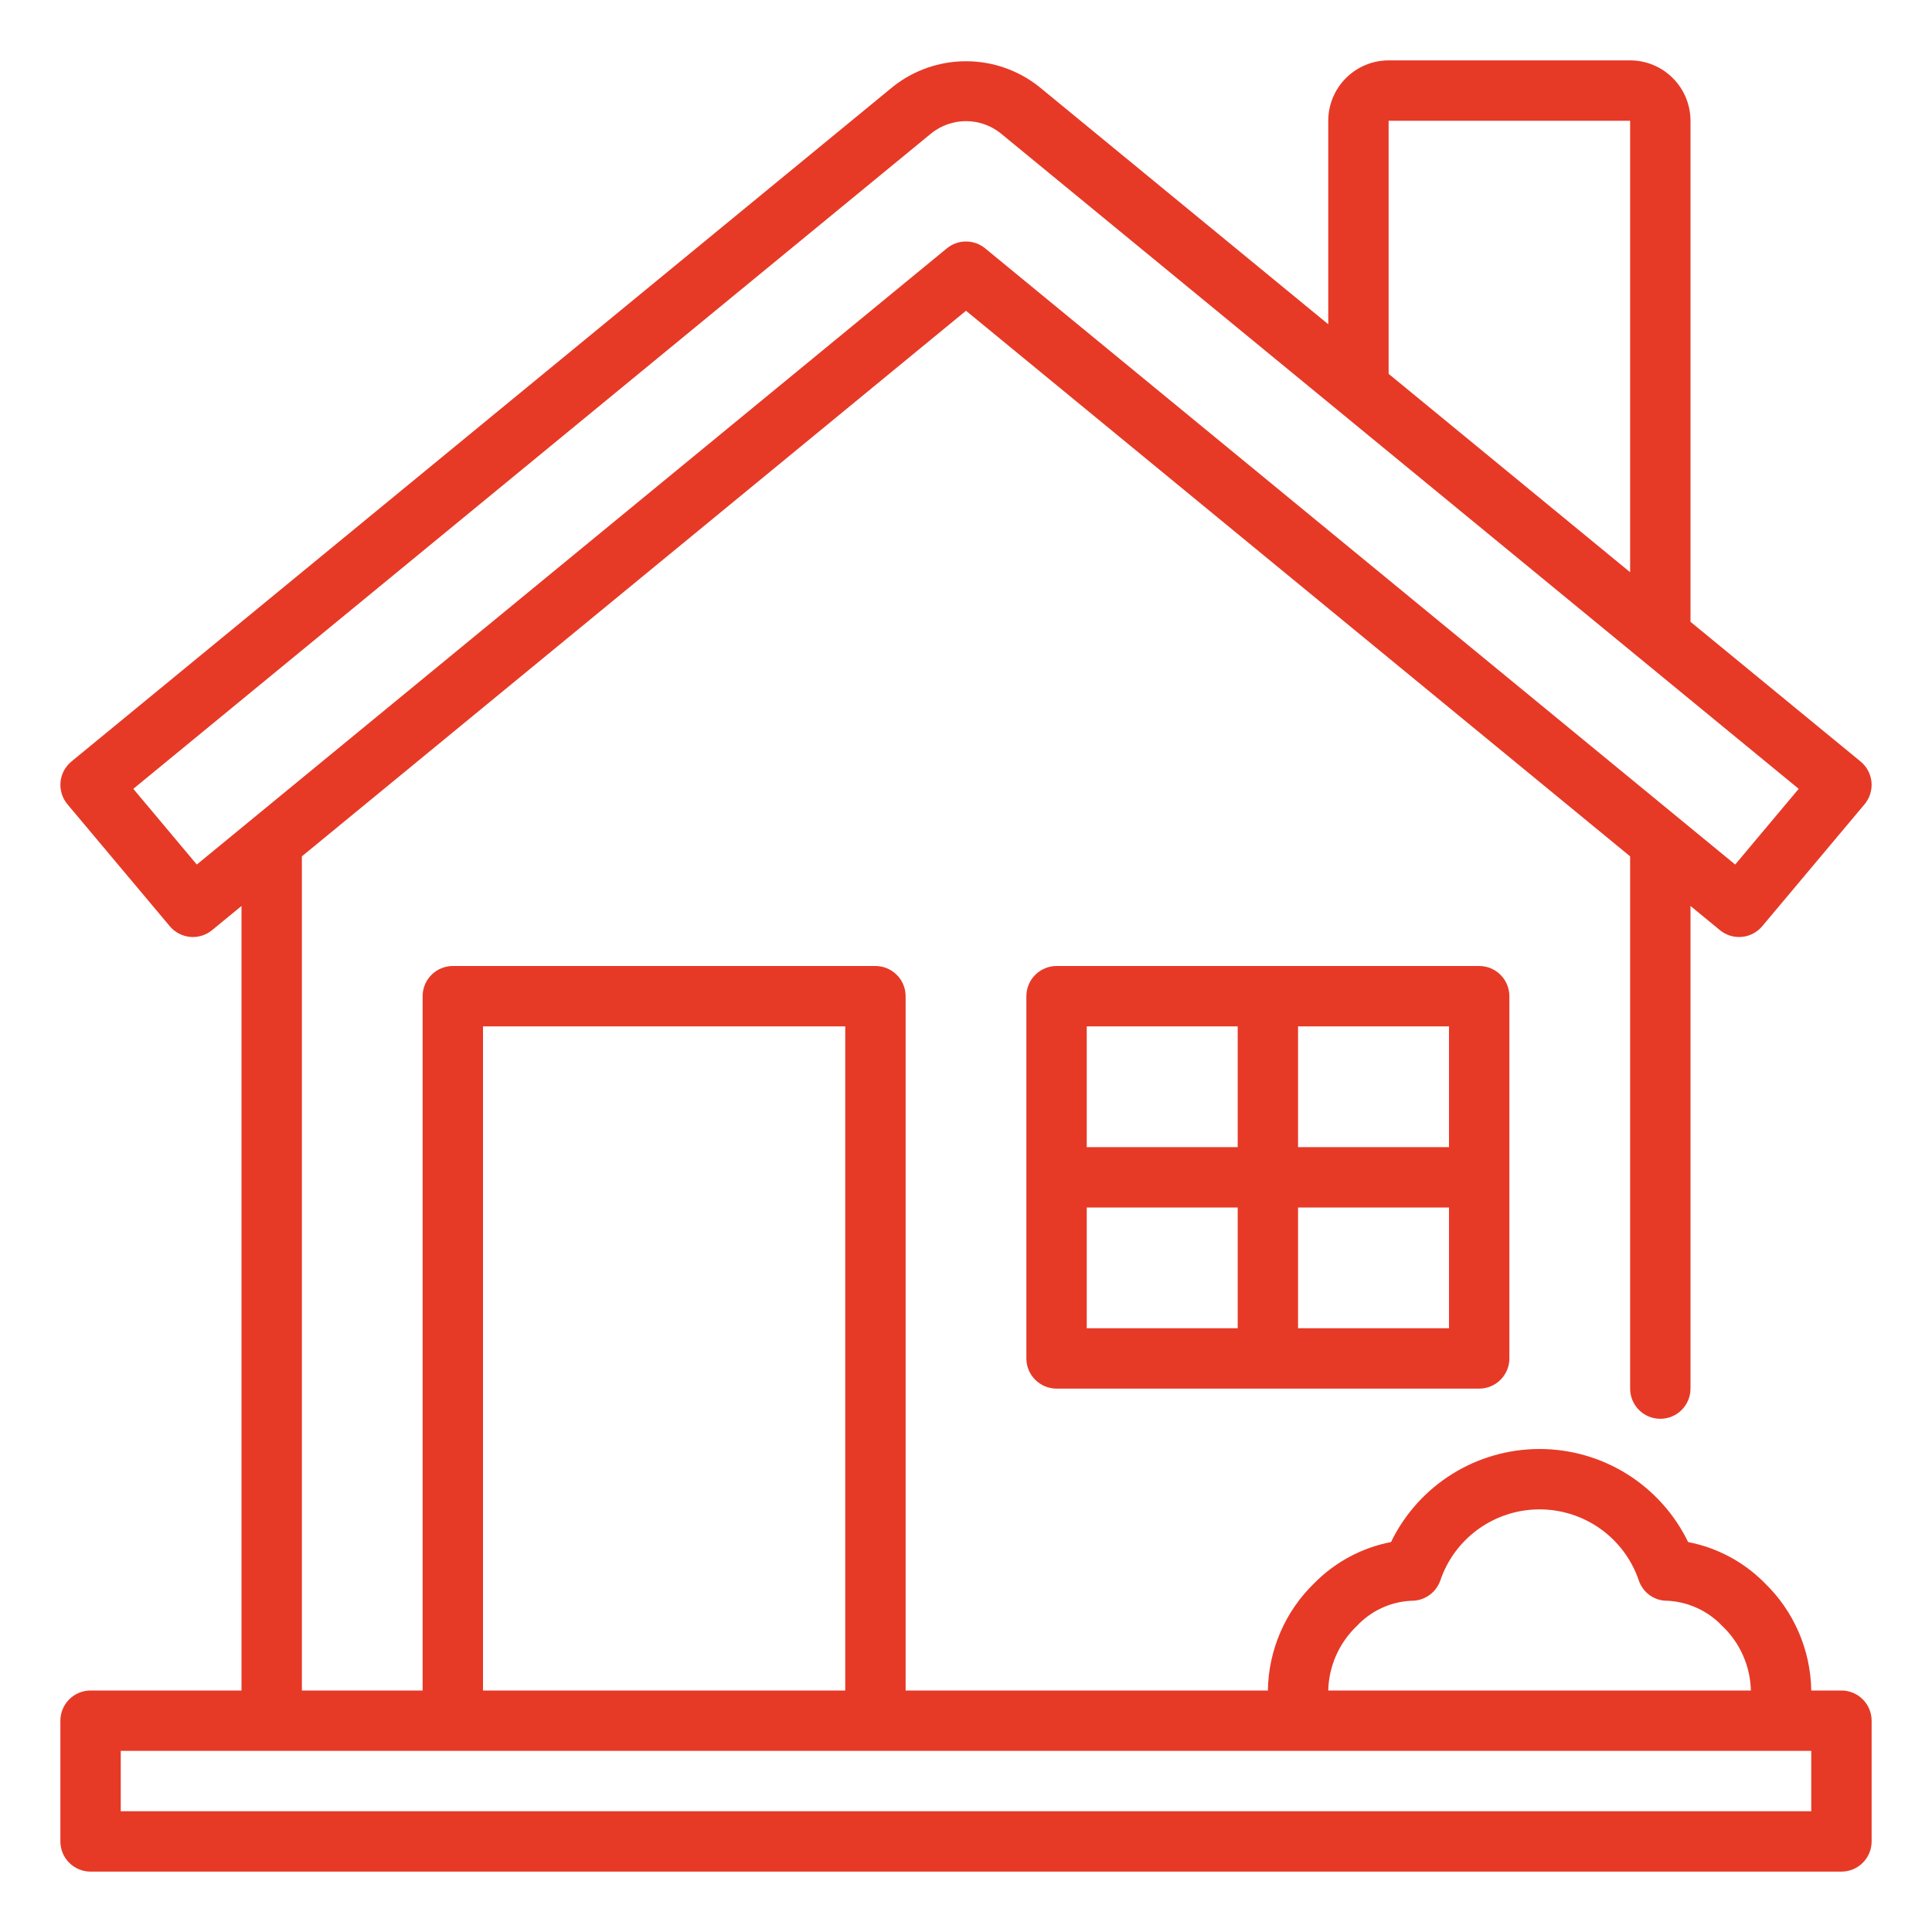
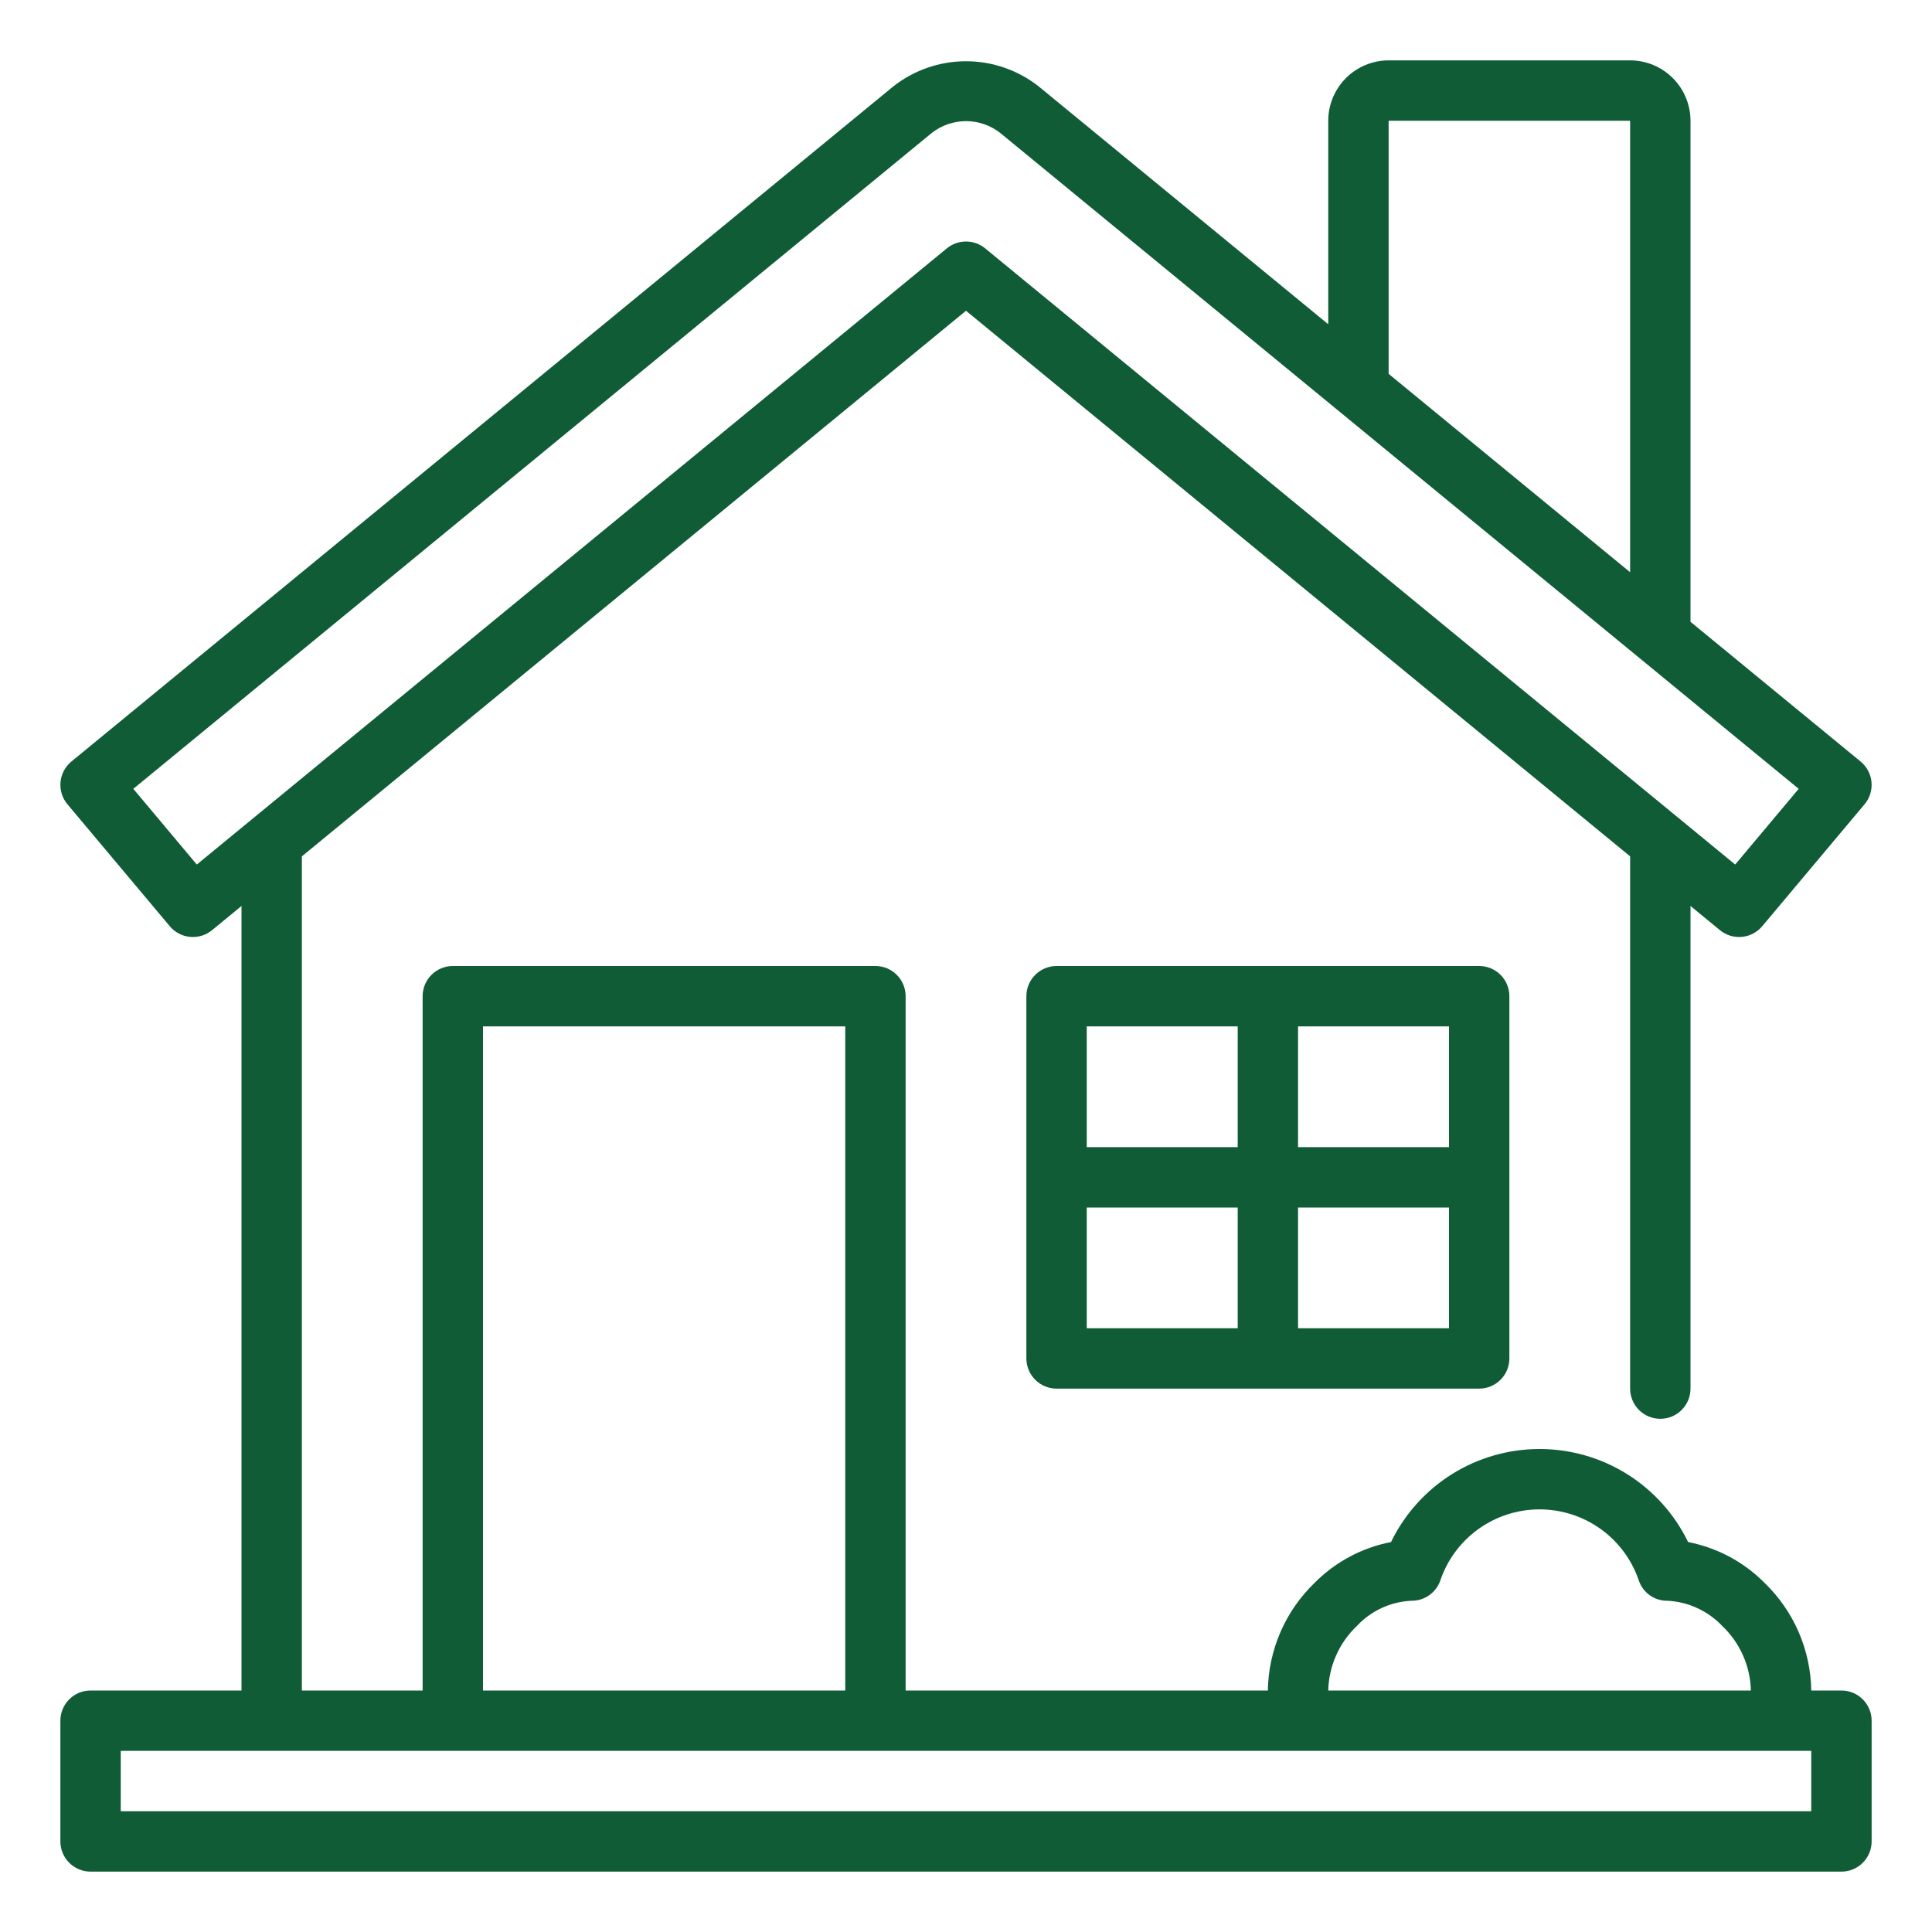
<svg xmlns="http://www.w3.org/2000/svg" width="60" height="60" viewBox="0 0 60 60" fill="none">
-   <path d="M57.188 52.5H56.25C56.241 51.876 56.108 51.26 55.86 50.687C55.612 50.114 55.253 49.596 54.804 49.162C54.158 48.508 53.329 48.064 52.426 47.89C52.006 47.024 51.35 46.293 50.535 45.782C49.719 45.271 48.775 45 47.812 45C46.85 45 45.906 45.271 45.09 45.782C44.275 46.293 43.619 47.024 43.199 47.89C42.296 48.064 41.467 48.508 40.821 49.162C40.372 49.596 40.013 50.114 39.765 50.687C39.517 51.26 39.384 51.876 39.375 52.5H28.125V30.938C28.125 30.689 28.026 30.45 27.85 30.275C27.675 30.099 27.436 30 27.188 30H14.062C13.814 30 13.575 30.099 13.4 30.275C13.224 30.45 13.125 30.689 13.125 30.938V52.5H9.375V26.595L30 9.651L50.625 26.595V43.125C50.625 43.374 50.724 43.612 50.9 43.788C51.075 43.964 51.314 44.062 51.562 44.062C51.811 44.062 52.05 43.964 52.225 43.788C52.401 43.612 52.5 43.374 52.5 43.125V28.136L53.414 28.887C53.605 29.044 53.85 29.119 54.096 29.096C54.342 29.073 54.569 28.954 54.727 28.765L57.906 24.977C57.985 24.883 58.045 24.773 58.082 24.654C58.119 24.536 58.132 24.412 58.121 24.288C58.109 24.165 58.074 24.045 58.016 23.936C57.958 23.826 57.878 23.729 57.783 23.65L52.5 19.311V3.75C52.499 3.253 52.302 2.776 51.95 2.425C51.599 2.073 51.122 1.875 50.625 1.875H43.125C42.628 1.875 42.151 2.073 41.8 2.425C41.448 2.776 41.251 3.253 41.25 3.75V10.07L32.257 2.683C31.614 2.177 30.819 1.902 30 1.902C29.181 1.902 28.386 2.177 27.743 2.683L2.217 23.65C2.122 23.729 2.042 23.826 1.984 23.935C1.926 24.045 1.891 24.165 1.879 24.288C1.868 24.412 1.881 24.536 1.918 24.654C1.955 24.773 2.015 24.882 2.094 24.977L5.273 28.765C5.431 28.954 5.658 29.073 5.904 29.096C6.15 29.119 6.395 29.044 6.586 28.887L7.5 28.136V52.5H2.812C2.564 52.5 2.325 52.599 2.15 52.775C1.974 52.95 1.875 53.189 1.875 53.438V57.188C1.875 57.436 1.974 57.675 2.15 57.85C2.325 58.026 2.564 58.125 2.812 58.125H57.188C57.436 58.125 57.675 58.026 57.85 57.85C58.026 57.675 58.125 57.436 58.125 57.188V53.438C58.125 53.189 58.026 52.95 57.85 52.775C57.675 52.599 57.436 52.5 57.188 52.5ZM43.125 3.75H50.625V17.771L43.125 11.61V3.75ZM6.112 26.849L4.14 24.498L28.933 4.132C29.237 3.893 29.613 3.762 30 3.762C30.387 3.762 30.763 3.893 31.067 4.132L55.86 24.498L53.888 26.849L30.595 7.713C30.427 7.575 30.217 7.5 30 7.5C29.783 7.5 29.573 7.575 29.405 7.713L6.112 26.849ZM42.137 50.498C42.576 50.025 43.184 49.743 43.83 49.713C44.027 49.716 44.22 49.657 44.381 49.544C44.543 49.431 44.665 49.27 44.73 49.084C44.948 48.44 45.363 47.88 45.916 47.484C46.469 47.088 47.132 46.875 47.812 46.875C48.493 46.875 49.156 47.088 49.709 47.484C50.262 47.88 50.677 48.44 50.895 49.084C50.958 49.271 51.08 49.433 51.242 49.547C51.404 49.66 51.597 49.718 51.795 49.713C52.439 49.749 53.044 50.03 53.488 50.498C53.761 50.757 53.979 51.067 54.131 51.411C54.283 51.754 54.366 52.124 54.375 52.5H41.25C41.259 52.124 41.342 51.754 41.494 51.411C41.646 51.067 41.864 50.757 42.137 50.498ZM15 31.875H26.25V52.5H15V31.875ZM56.25 56.25H3.75V54.375H56.25V56.25ZM32.812 30C32.564 30 32.325 30.099 32.15 30.275C31.974 30.45 31.875 30.689 31.875 30.938V42.188C31.875 42.436 31.974 42.675 32.15 42.85C32.325 43.026 32.564 43.125 32.812 43.125H45.938C46.186 43.125 46.425 43.026 46.6 42.85C46.776 42.675 46.875 42.436 46.875 42.188V30.938C46.875 30.689 46.776 30.45 46.6 30.275C46.425 30.099 46.186 30 45.938 30H32.812ZM45 35.625H40.312V31.875H45V35.625ZM38.438 31.875V35.625H33.75V31.875H38.438ZM33.75 37.5H38.438V41.25H33.75V37.5ZM40.312 41.25V37.5H45V41.25H40.312Z" fill="#E63A27" />
+   <path d="M57.188 52.5H56.25C56.241 51.876 56.108 51.26 55.86 50.687C55.612 50.114 55.253 49.596 54.804 49.162C54.158 48.508 53.329 48.064 52.426 47.89C52.006 47.024 51.35 46.293 50.535 45.782C49.719 45.271 48.775 45 47.812 45C46.85 45 45.906 45.271 45.09 45.782C44.275 46.293 43.619 47.024 43.199 47.89C42.296 48.064 41.467 48.508 40.821 49.162C40.372 49.596 40.013 50.114 39.765 50.687C39.517 51.26 39.384 51.876 39.375 52.5H28.125V30.938C28.125 30.689 28.026 30.45 27.85 30.275C27.675 30.099 27.436 30 27.188 30H14.062C13.814 30 13.575 30.099 13.4 30.275C13.224 30.45 13.125 30.689 13.125 30.938V52.5H9.375V26.595L30 9.651L50.625 26.595V43.125C50.625 43.374 50.724 43.612 50.9 43.788C51.075 43.964 51.314 44.062 51.562 44.062C51.811 44.062 52.05 43.964 52.225 43.788C52.401 43.612 52.5 43.374 52.5 43.125V28.136L53.414 28.887C53.605 29.044 53.85 29.119 54.096 29.096C54.342 29.073 54.569 28.954 54.727 28.765L57.906 24.977C57.985 24.883 58.045 24.773 58.082 24.654C58.119 24.536 58.132 24.412 58.121 24.288C58.109 24.165 58.074 24.045 58.016 23.936C57.958 23.826 57.878 23.729 57.783 23.65L52.5 19.311V3.75C52.499 3.253 52.302 2.776 51.95 2.425C51.599 2.073 51.122 1.875 50.625 1.875H43.125C42.628 1.875 42.151 2.073 41.8 2.425C41.448 2.776 41.251 3.253 41.25 3.75V10.07L32.257 2.683C31.614 2.177 30.819 1.902 30 1.902C29.181 1.902 28.386 2.177 27.743 2.683L2.217 23.65C2.122 23.729 2.042 23.826 1.984 23.935C1.926 24.045 1.891 24.165 1.879 24.288C1.868 24.412 1.881 24.536 1.918 24.654C1.955 24.773 2.015 24.882 2.094 24.977L5.273 28.765C5.431 28.954 5.658 29.073 5.904 29.096C6.15 29.119 6.395 29.044 6.586 28.887L7.5 28.136V52.5H2.812C2.564 52.5 2.325 52.599 2.15 52.775C1.974 52.95 1.875 53.189 1.875 53.438V57.188C1.875 57.436 1.974 57.675 2.15 57.85C2.325 58.026 2.564 58.125 2.812 58.125H57.188C57.436 58.125 57.675 58.026 57.85 57.85C58.026 57.675 58.125 57.436 58.125 57.188V53.438C58.125 53.189 58.026 52.95 57.85 52.775C57.675 52.599 57.436 52.5 57.188 52.5ZM43.125 3.75H50.625V17.771L43.125 11.61V3.75ZM6.112 26.849L4.14 24.498L28.933 4.132C29.237 3.893 29.613 3.762 30 3.762C30.387 3.762 30.763 3.893 31.067 4.132L55.86 24.498L53.888 26.849L30.595 7.713C30.427 7.575 30.217 7.5 30 7.5C29.783 7.5 29.573 7.575 29.405 7.713L6.112 26.849ZM42.137 50.498C42.576 50.025 43.184 49.743 43.83 49.713C44.027 49.716 44.22 49.657 44.381 49.544C44.543 49.431 44.665 49.27 44.73 49.084C44.948 48.44 45.363 47.88 45.916 47.484C46.469 47.088 47.132 46.875 47.812 46.875C48.493 46.875 49.156 47.088 49.709 47.484C50.262 47.88 50.677 48.44 50.895 49.084C50.958 49.271 51.08 49.433 51.242 49.547C51.404 49.66 51.597 49.718 51.795 49.713C52.439 49.749 53.044 50.03 53.488 50.498C53.761 50.757 53.979 51.067 54.131 51.411C54.283 51.754 54.366 52.124 54.375 52.5H41.25C41.259 52.124 41.342 51.754 41.494 51.411C41.646 51.067 41.864 50.757 42.137 50.498ZM15 31.875H26.25V52.5H15V31.875ZM56.25 56.25H3.75V54.375H56.25V56.25ZM32.812 30C32.564 30 32.325 30.099 32.15 30.275C31.974 30.45 31.875 30.689 31.875 30.938V42.188C31.875 42.436 31.974 42.675 32.15 42.85C32.325 43.026 32.564 43.125 32.812 43.125H45.938C46.186 43.125 46.425 43.026 46.6 42.85C46.776 42.675 46.875 42.436 46.875 42.188V30.938C46.875 30.689 46.776 30.45 46.6 30.275C46.425 30.099 46.186 30 45.938 30H32.812ZM45 35.625H40.312V31.875H45V35.625ZM38.438 31.875V35.625H33.75V31.875H38.438ZM33.75 37.5H38.438V41.25H33.75V37.5ZM40.312 41.25V37.5H45V41.25H40.312Z" fill="#105C37" />
</svg>
